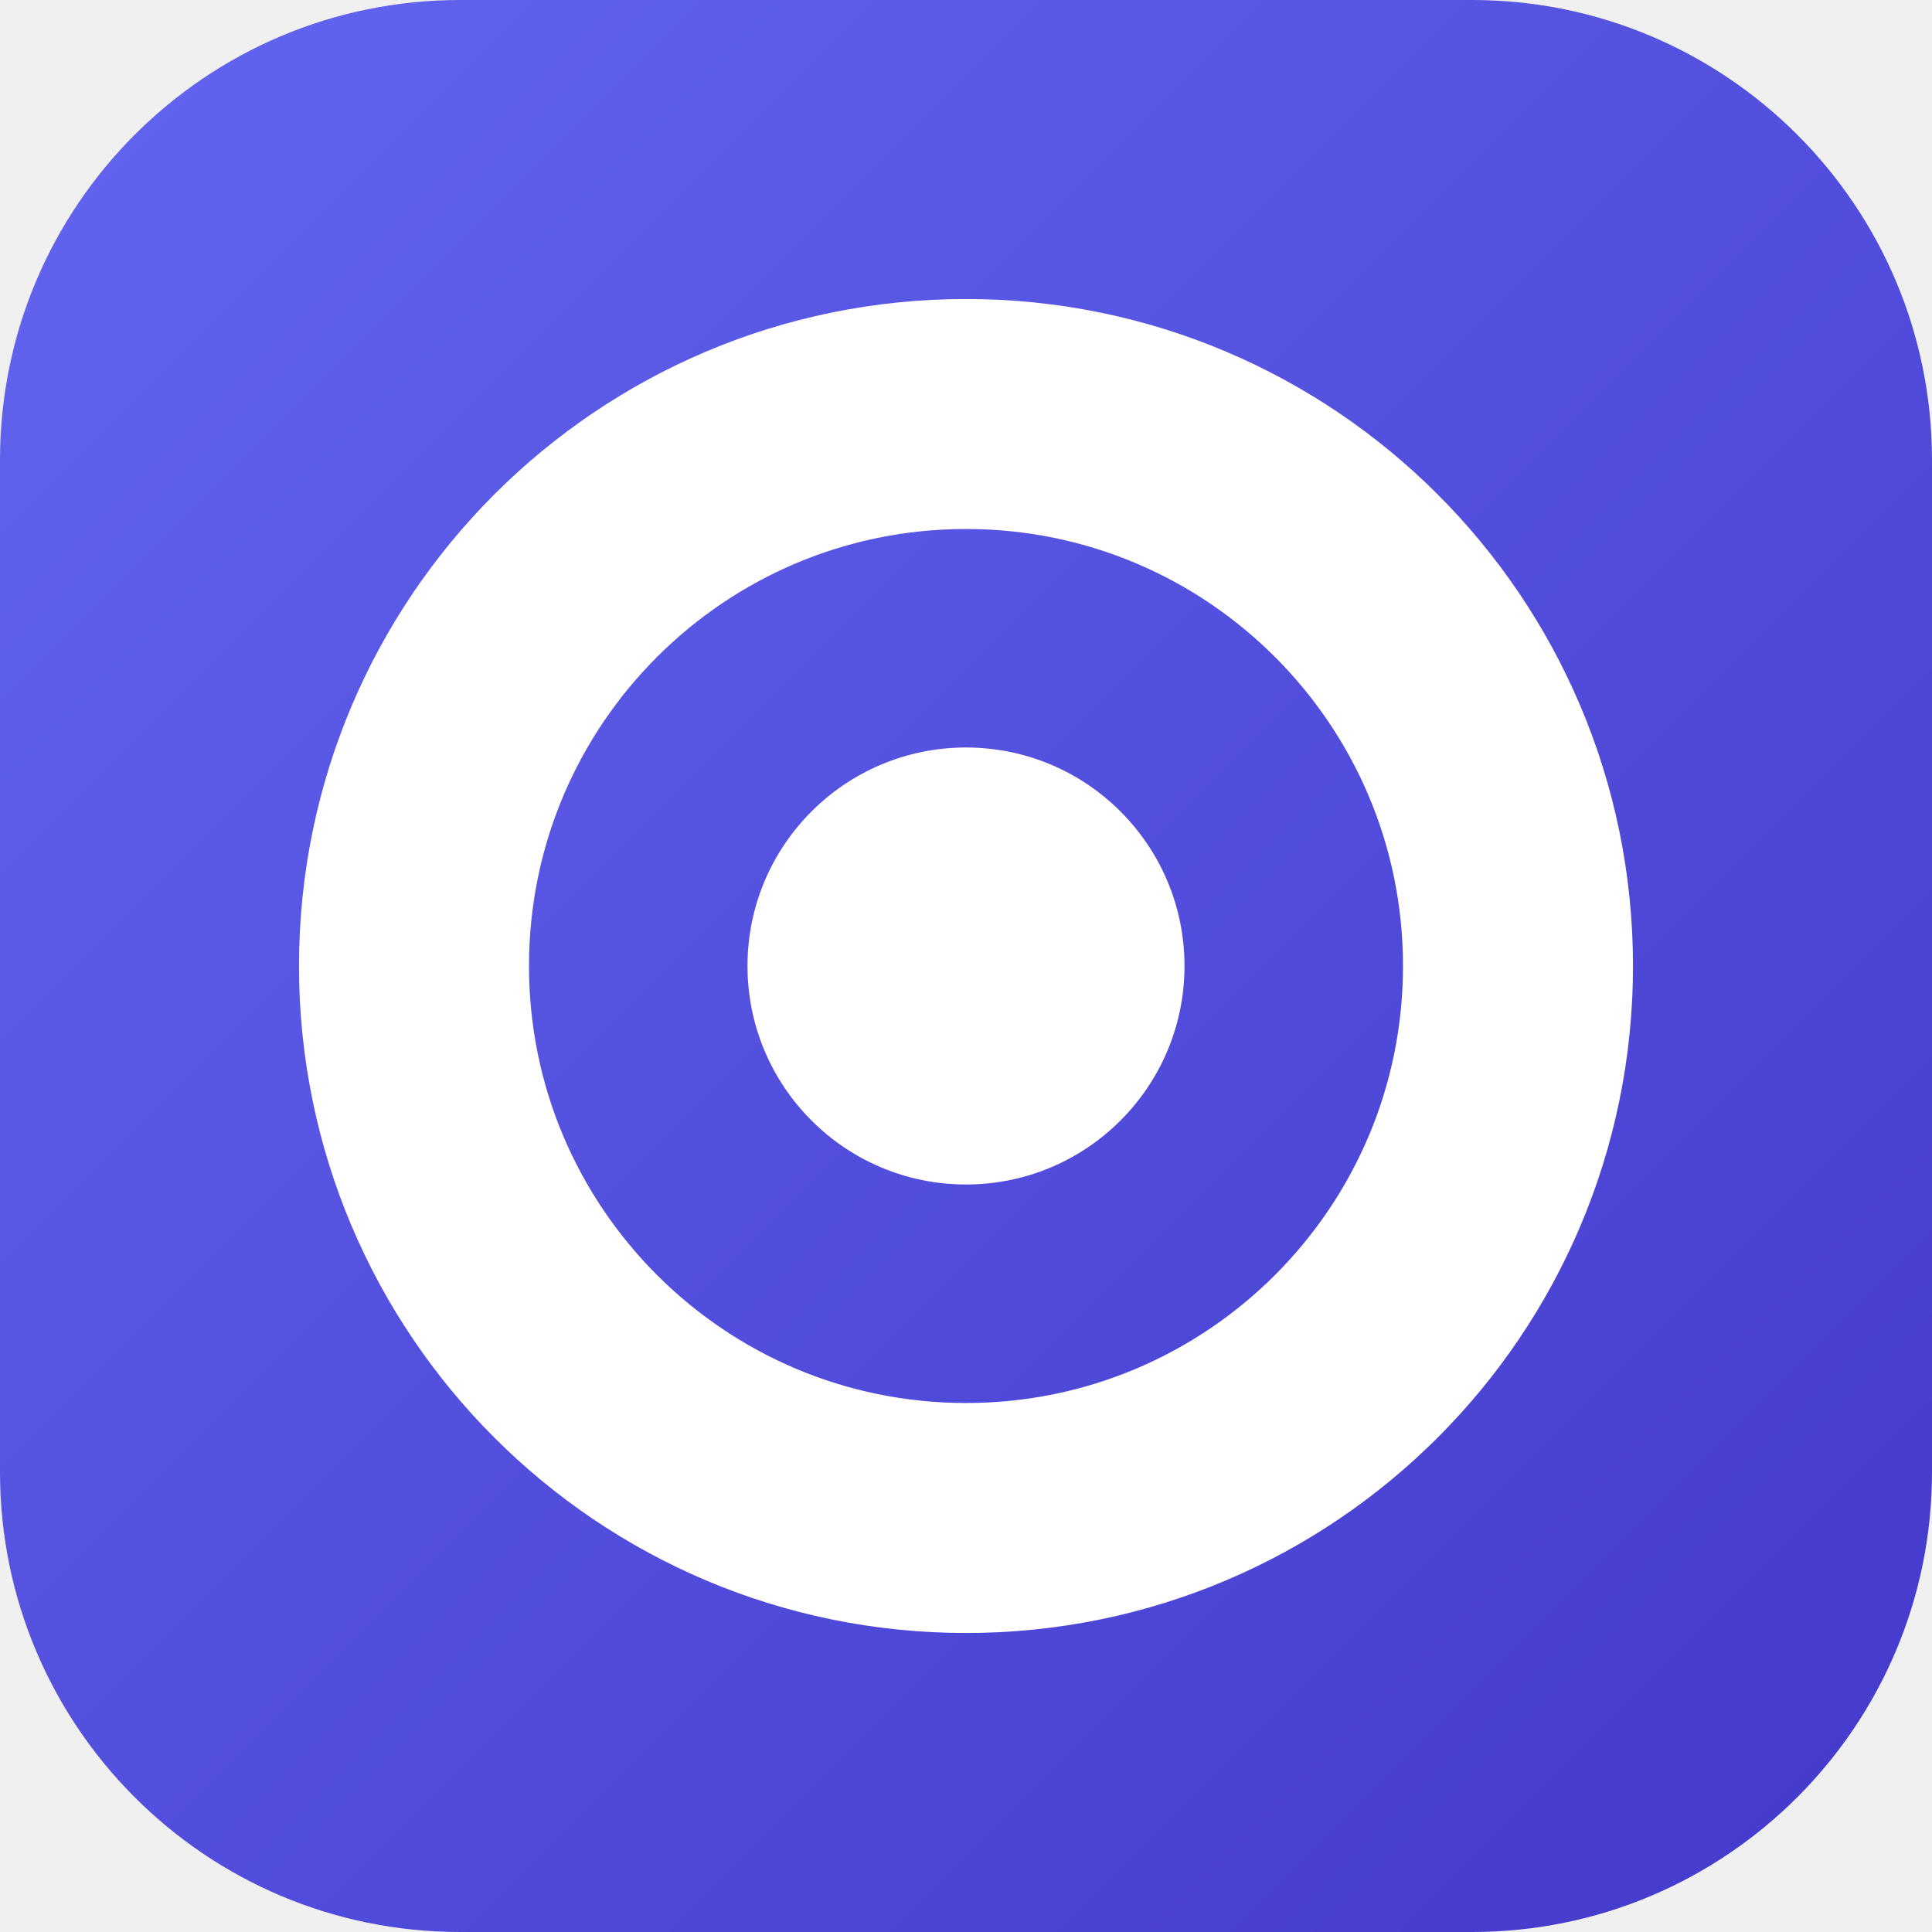
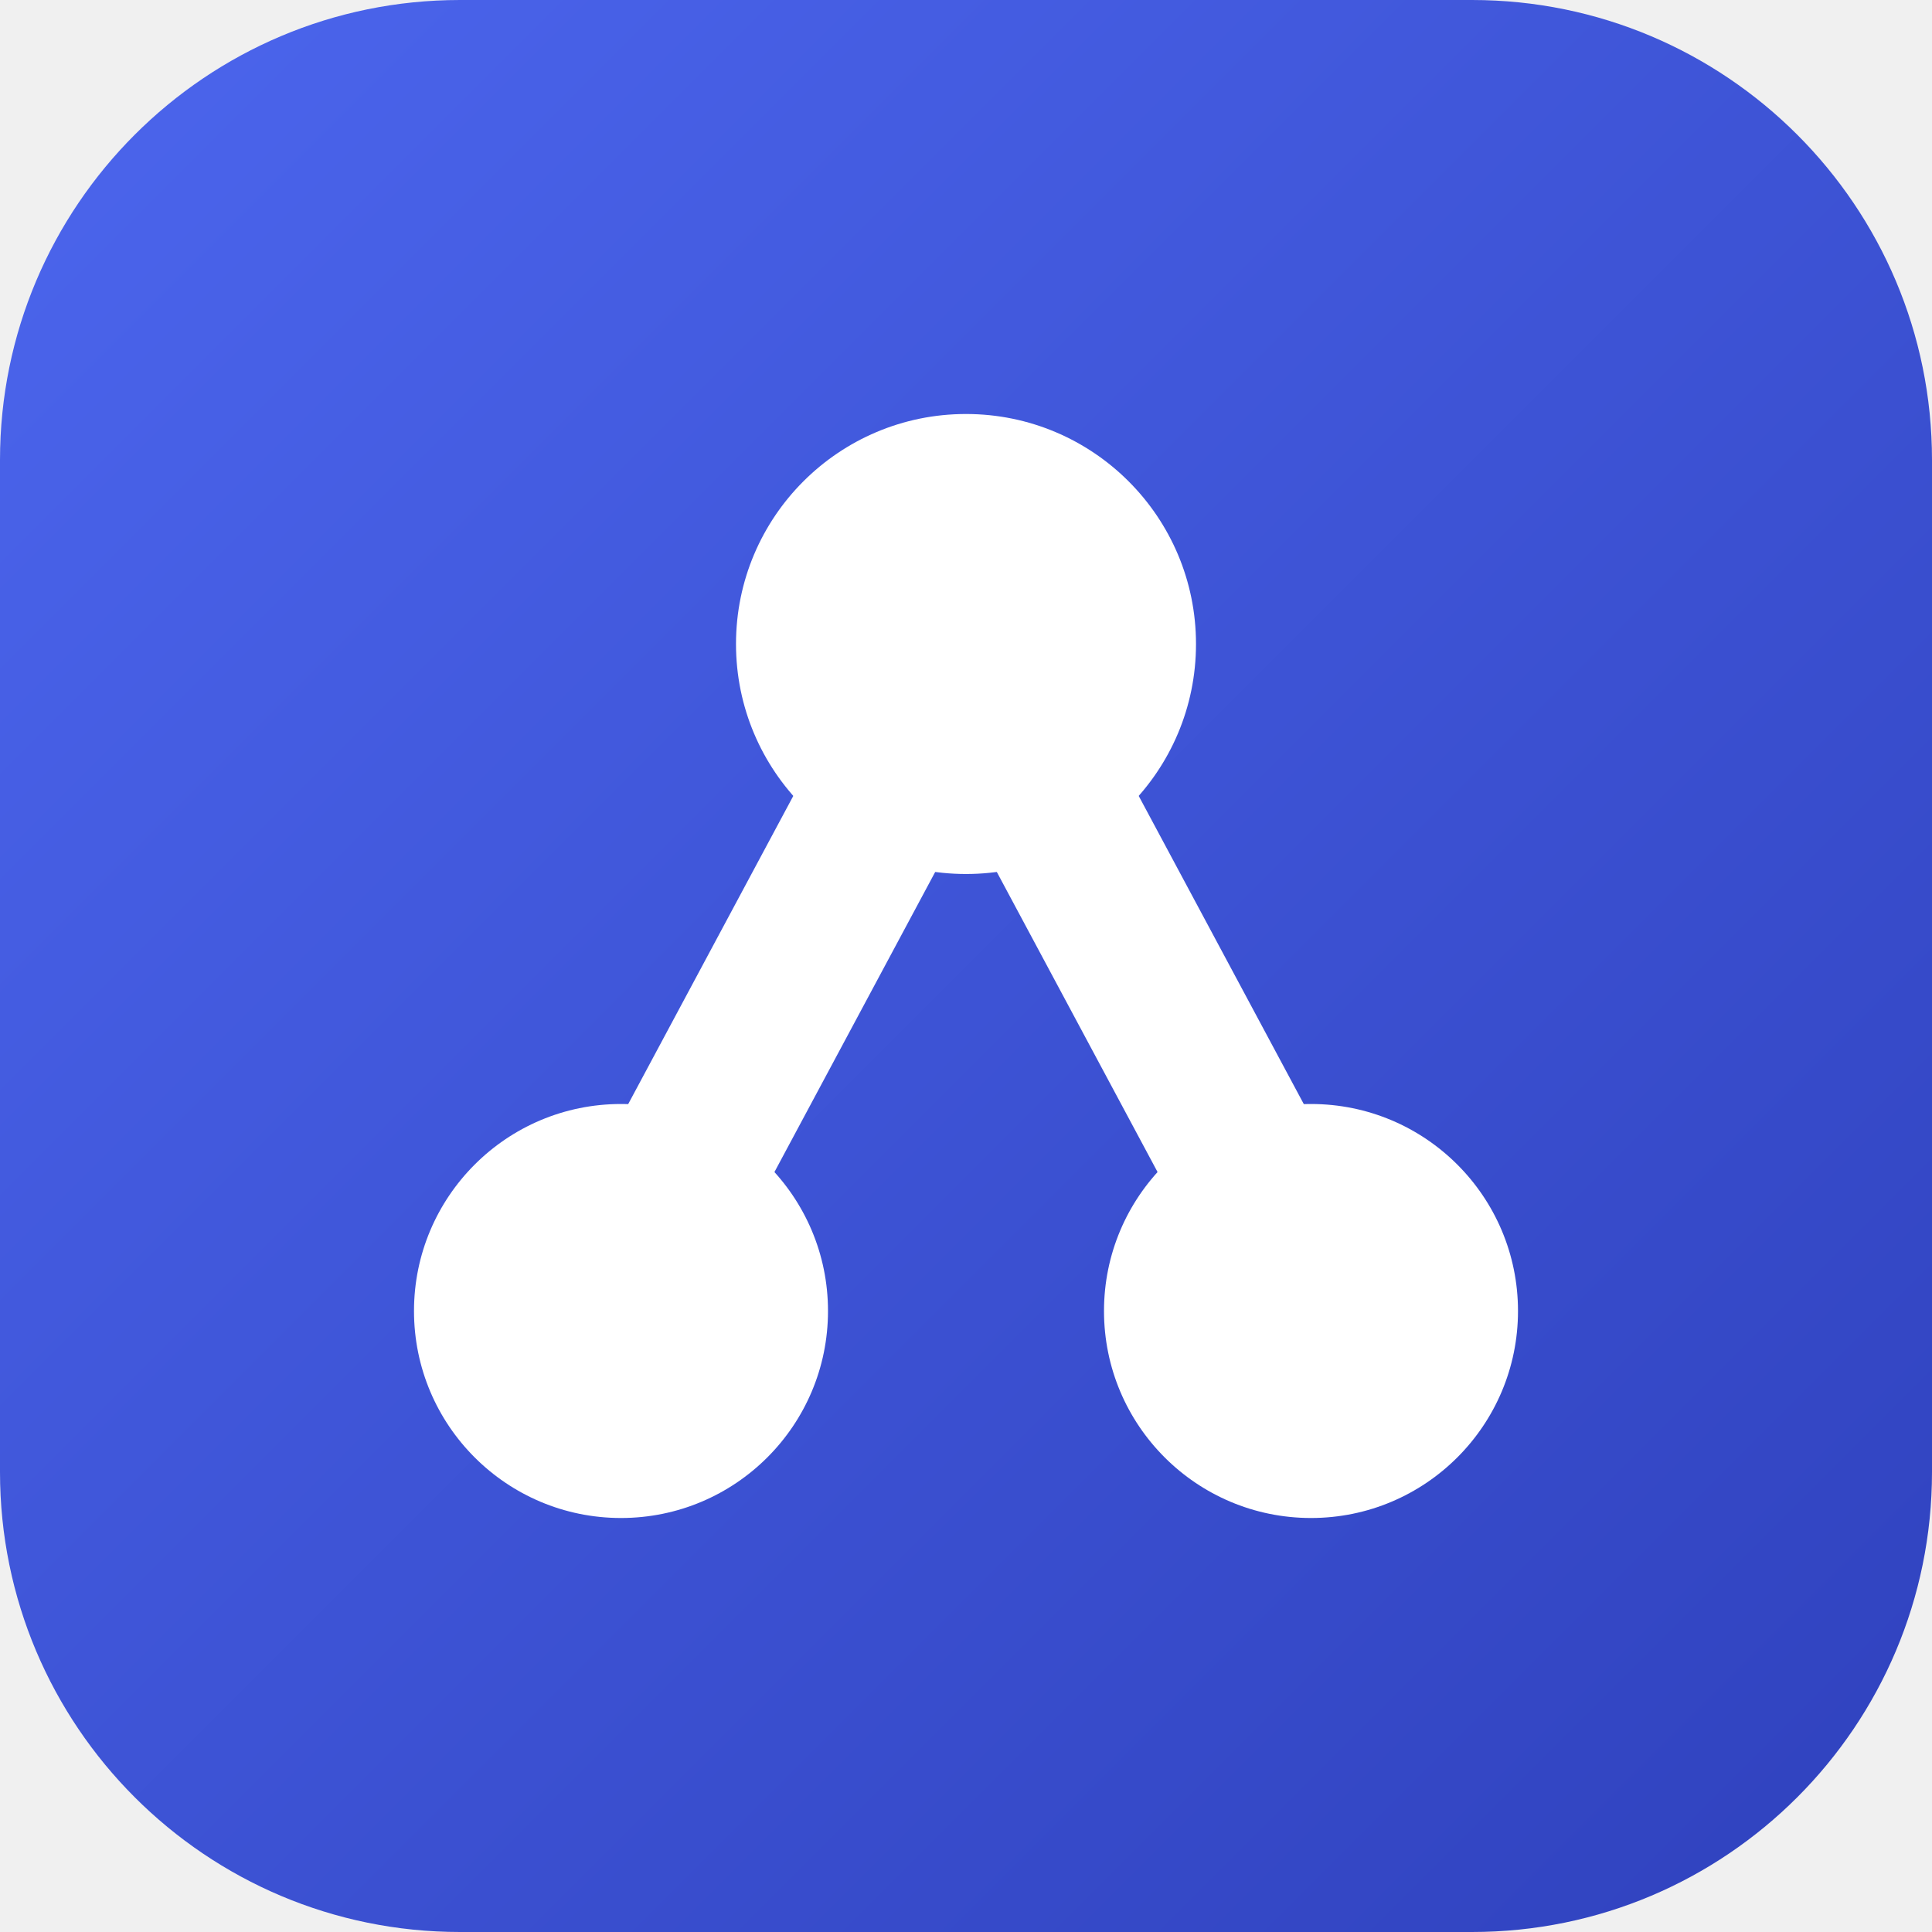
<svg xmlns="http://www.w3.org/2000/svg" viewBox="0 0 84 84" width="84" height="84">
  <defs>
    <linearGradient id="ramsey-brand" x1="0%" y1="0%" x2="100%" y2="100%">
-       <stop offset="0%" stop-color="#6366f1" />
-       <stop offset="100%" stop-color="#4338ca" />
+       <stop offset="0%" stop-color="#4c66ee" />
+       <stop offset="100%" stop-color="#2f41bd" />
    </linearGradient>
  </defs>
  <rect width="84" height="84" rx="20" fill="url(#ramsey-brand)" />
-   <circle cx="42" cy="42" r="24" fill="none" stroke="#ffffff" stroke-width="10" />
-   <circle cx="42" cy="42" r="9.5" fill="#ffffff" />
+   <g stroke="#ffffff" stroke-width="7" stroke-linecap="round">
+     <line x1="42" y1="28" x2="27" y2="56" />
+     <line x1="42" y1="28" x2="57" y2="56" />
+   </g>
+   <g fill="#ffffff">
+     <circle cx="42" cy="28" r="10" />
+     <circle cx="27" cy="57" r="9" />
+     <circle cx="57" cy="57" r="9" />
+   </g>
</svg>
